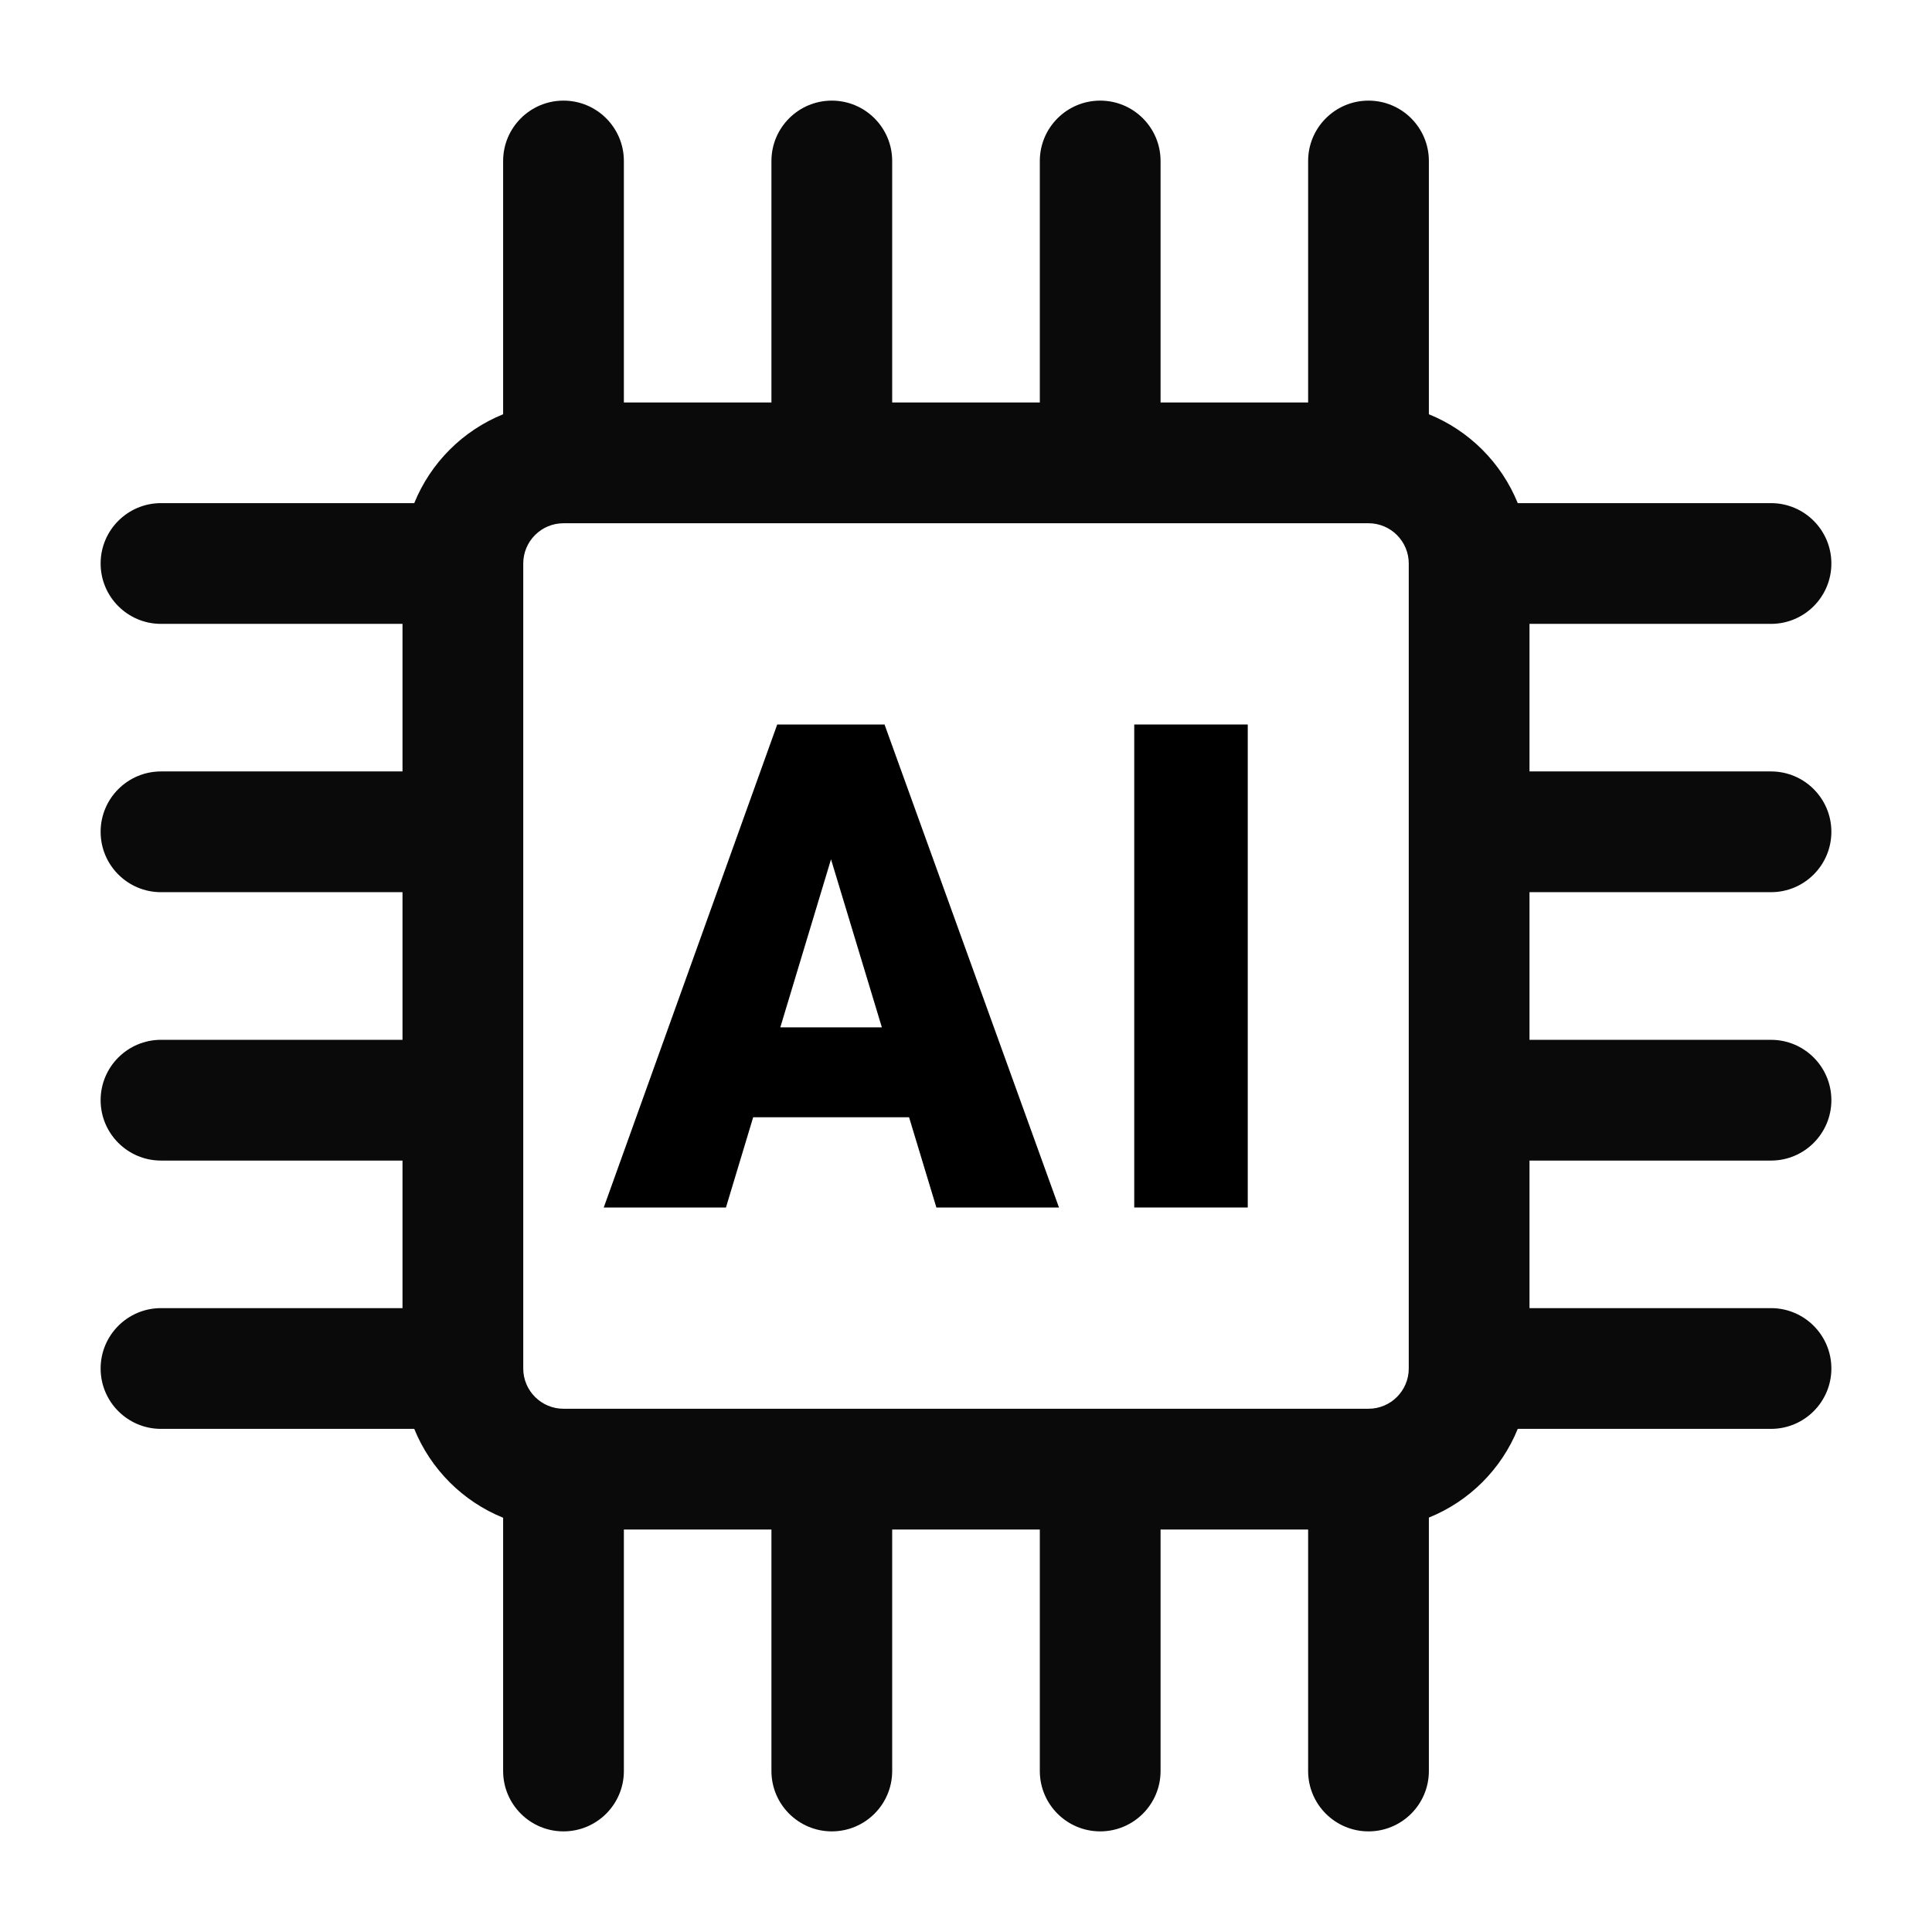
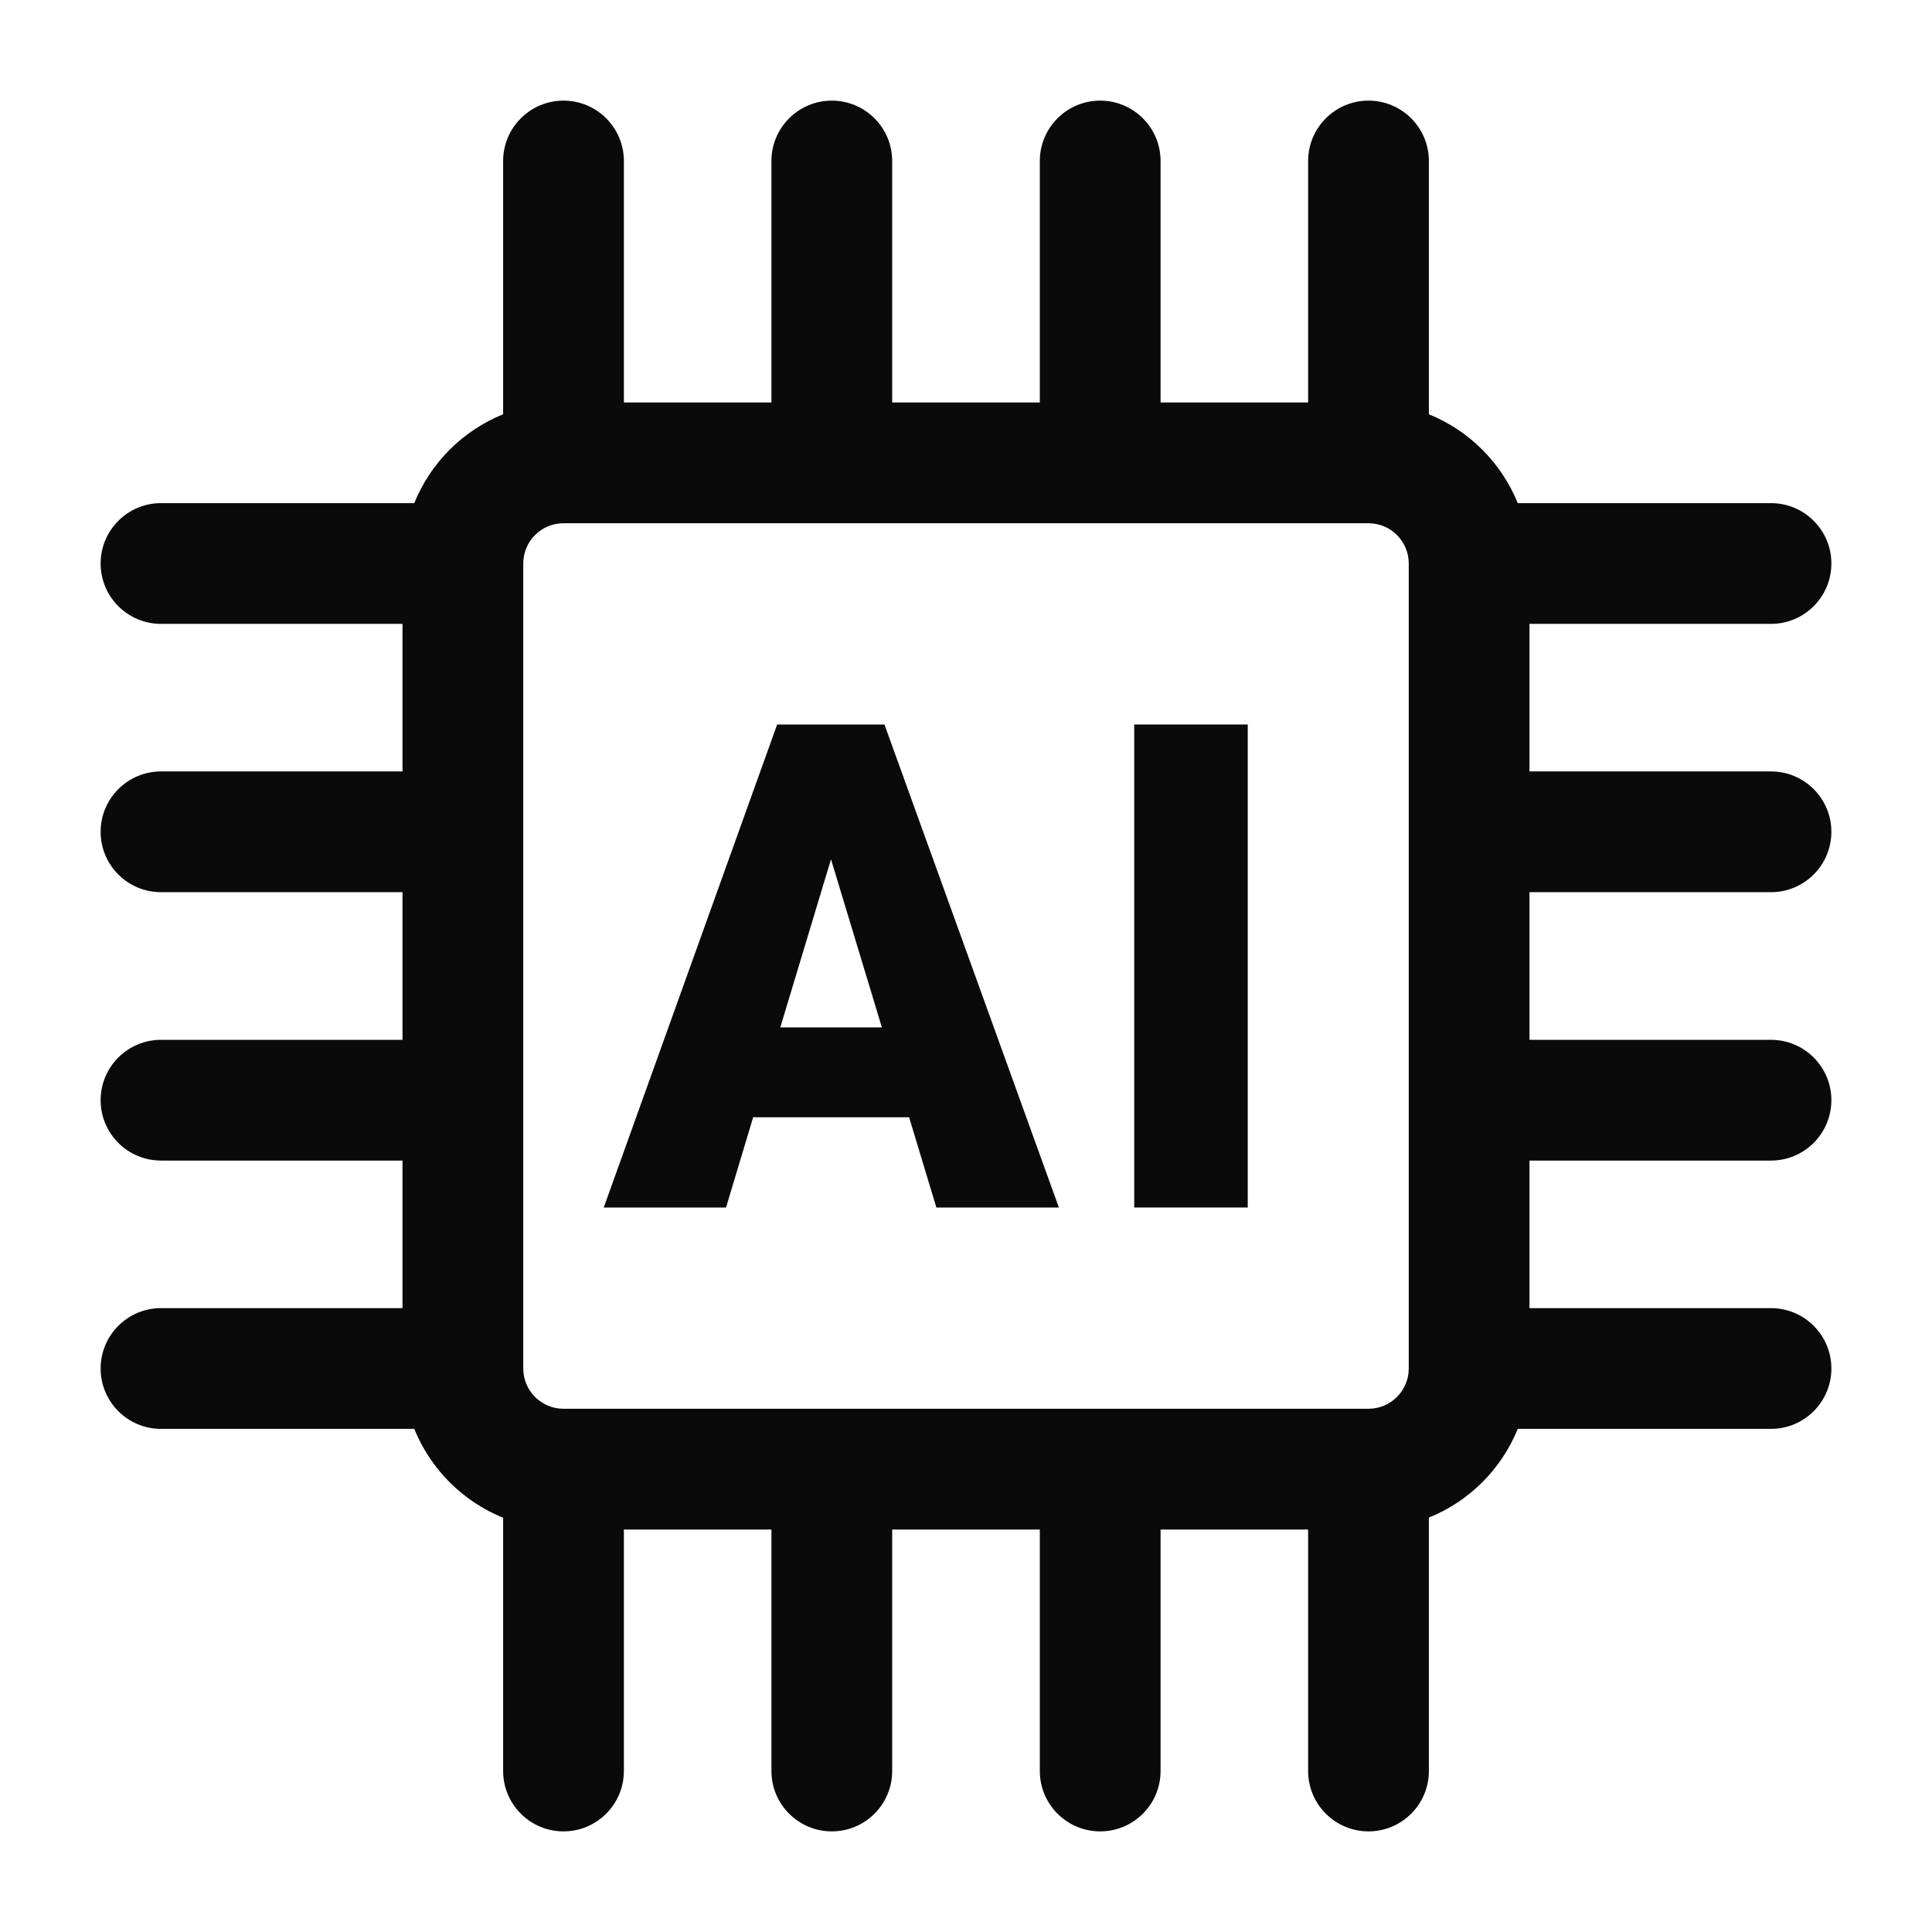
<svg xmlns="http://www.w3.org/2000/svg" width="24" height="24" viewBox="0 0 24 24" fill="none">
  <path fill-rule="evenodd" clip-rule="evenodd" d="M17 1.25C17.414 1.25 17.75 1.586 17.75 2V5.146C18.251 5.349 18.651 5.749 18.854 6.25H22C22.414 6.25 22.75 6.586 22.75 7C22.75 7.414 22.414 7.75 22 7.75H19V9.583H22C22.414 9.583 22.75 9.919 22.75 10.333C22.75 10.747 22.414 11.083 22 11.083H19V12.917H22C22.414 12.917 22.75 13.253 22.75 13.667C22.75 14.081 22.414 14.417 22 14.417H19V16.25H22C22.414 16.25 22.75 16.586 22.75 17C22.75 17.414 22.414 17.75 22 17.75H18.854C18.651 18.251 18.251 18.65 17.75 18.852V22C17.75 22.414 17.414 22.75 17 22.75C16.586 22.75 16.25 22.414 16.25 22V19H14.417V22C14.417 22.414 14.081 22.75 13.667 22.75C13.253 22.75 12.917 22.414 12.917 22V19H11.083V22C11.083 22.414 10.747 22.75 10.333 22.75C9.919 22.75 9.583 22.414 9.583 22V19H7.75V22C7.75 22.414 7.414 22.75 7 22.75C6.586 22.75 6.25 22.414 6.25 22V18.854C5.749 18.651 5.349 18.251 5.146 17.75H2C1.586 17.75 1.25 17.414 1.25 17C1.25 16.586 1.586 16.25 2 16.25H5V14.417H2C1.586 14.417 1.25 14.081 1.25 13.667C1.25 13.253 1.586 12.917 2 12.917H5V11.083H2C1.586 11.083 1.25 10.747 1.25 10.333C1.25 9.919 1.586 9.583 2 9.583H5V7.75H2C1.586 7.75 1.25 7.414 1.25 7C1.25 6.586 1.586 6.25 2 6.25H5.146C5.349 5.749 5.749 5.349 6.25 5.146V2C6.25 1.586 6.586 1.25 7 1.25C7.414 1.25 7.75 1.586 7.75 2V5H9.583V2C9.583 1.586 9.919 1.25 10.333 1.25C10.747 1.25 11.083 1.586 11.083 2V5H12.917V2C12.917 1.586 13.253 1.25 13.667 1.25C14.081 1.25 14.417 1.586 14.417 2V5H16.25V2C16.25 1.586 16.586 1.25 17 1.25ZM7 6.5C6.724 6.5 6.5 6.724 6.5 7V17C6.5 17.276 6.724 17.5 7 17.5H17C17.276 17.5 17.5 17.276 17.5 17V7C17.5 6.724 17.276 6.5 17 6.5H7Z" fill="#0A0A0A" />
-   <path d="M15.5 9V15H14.09V9H15.5Z" fill="black" />
-   <path d="M10.448 10.261L9.018 15H7.5L9.655 9H10.617L10.448 10.261ZM11.632 15L10.198 10.261L10.013 9H10.988L13.155 15H11.632ZM11.576 12.762V13.879H8.567V12.762H11.576Z" fill="black" />
+   <path d="M15.5 9V15H14.09V9H15.5Z" fill="#0A0A0A" />
+   <path fill-rule="evenodd" clip-rule="evenodd" d="M10.987 9L13.154 15H11.632L11.293 13.879H9.356L9.019 15H7.5L9.654 9H10.987ZM9.693 12.763H10.955L10.323 10.674L9.693 12.763Z" fill="#0A0A0A" />
</svg>
